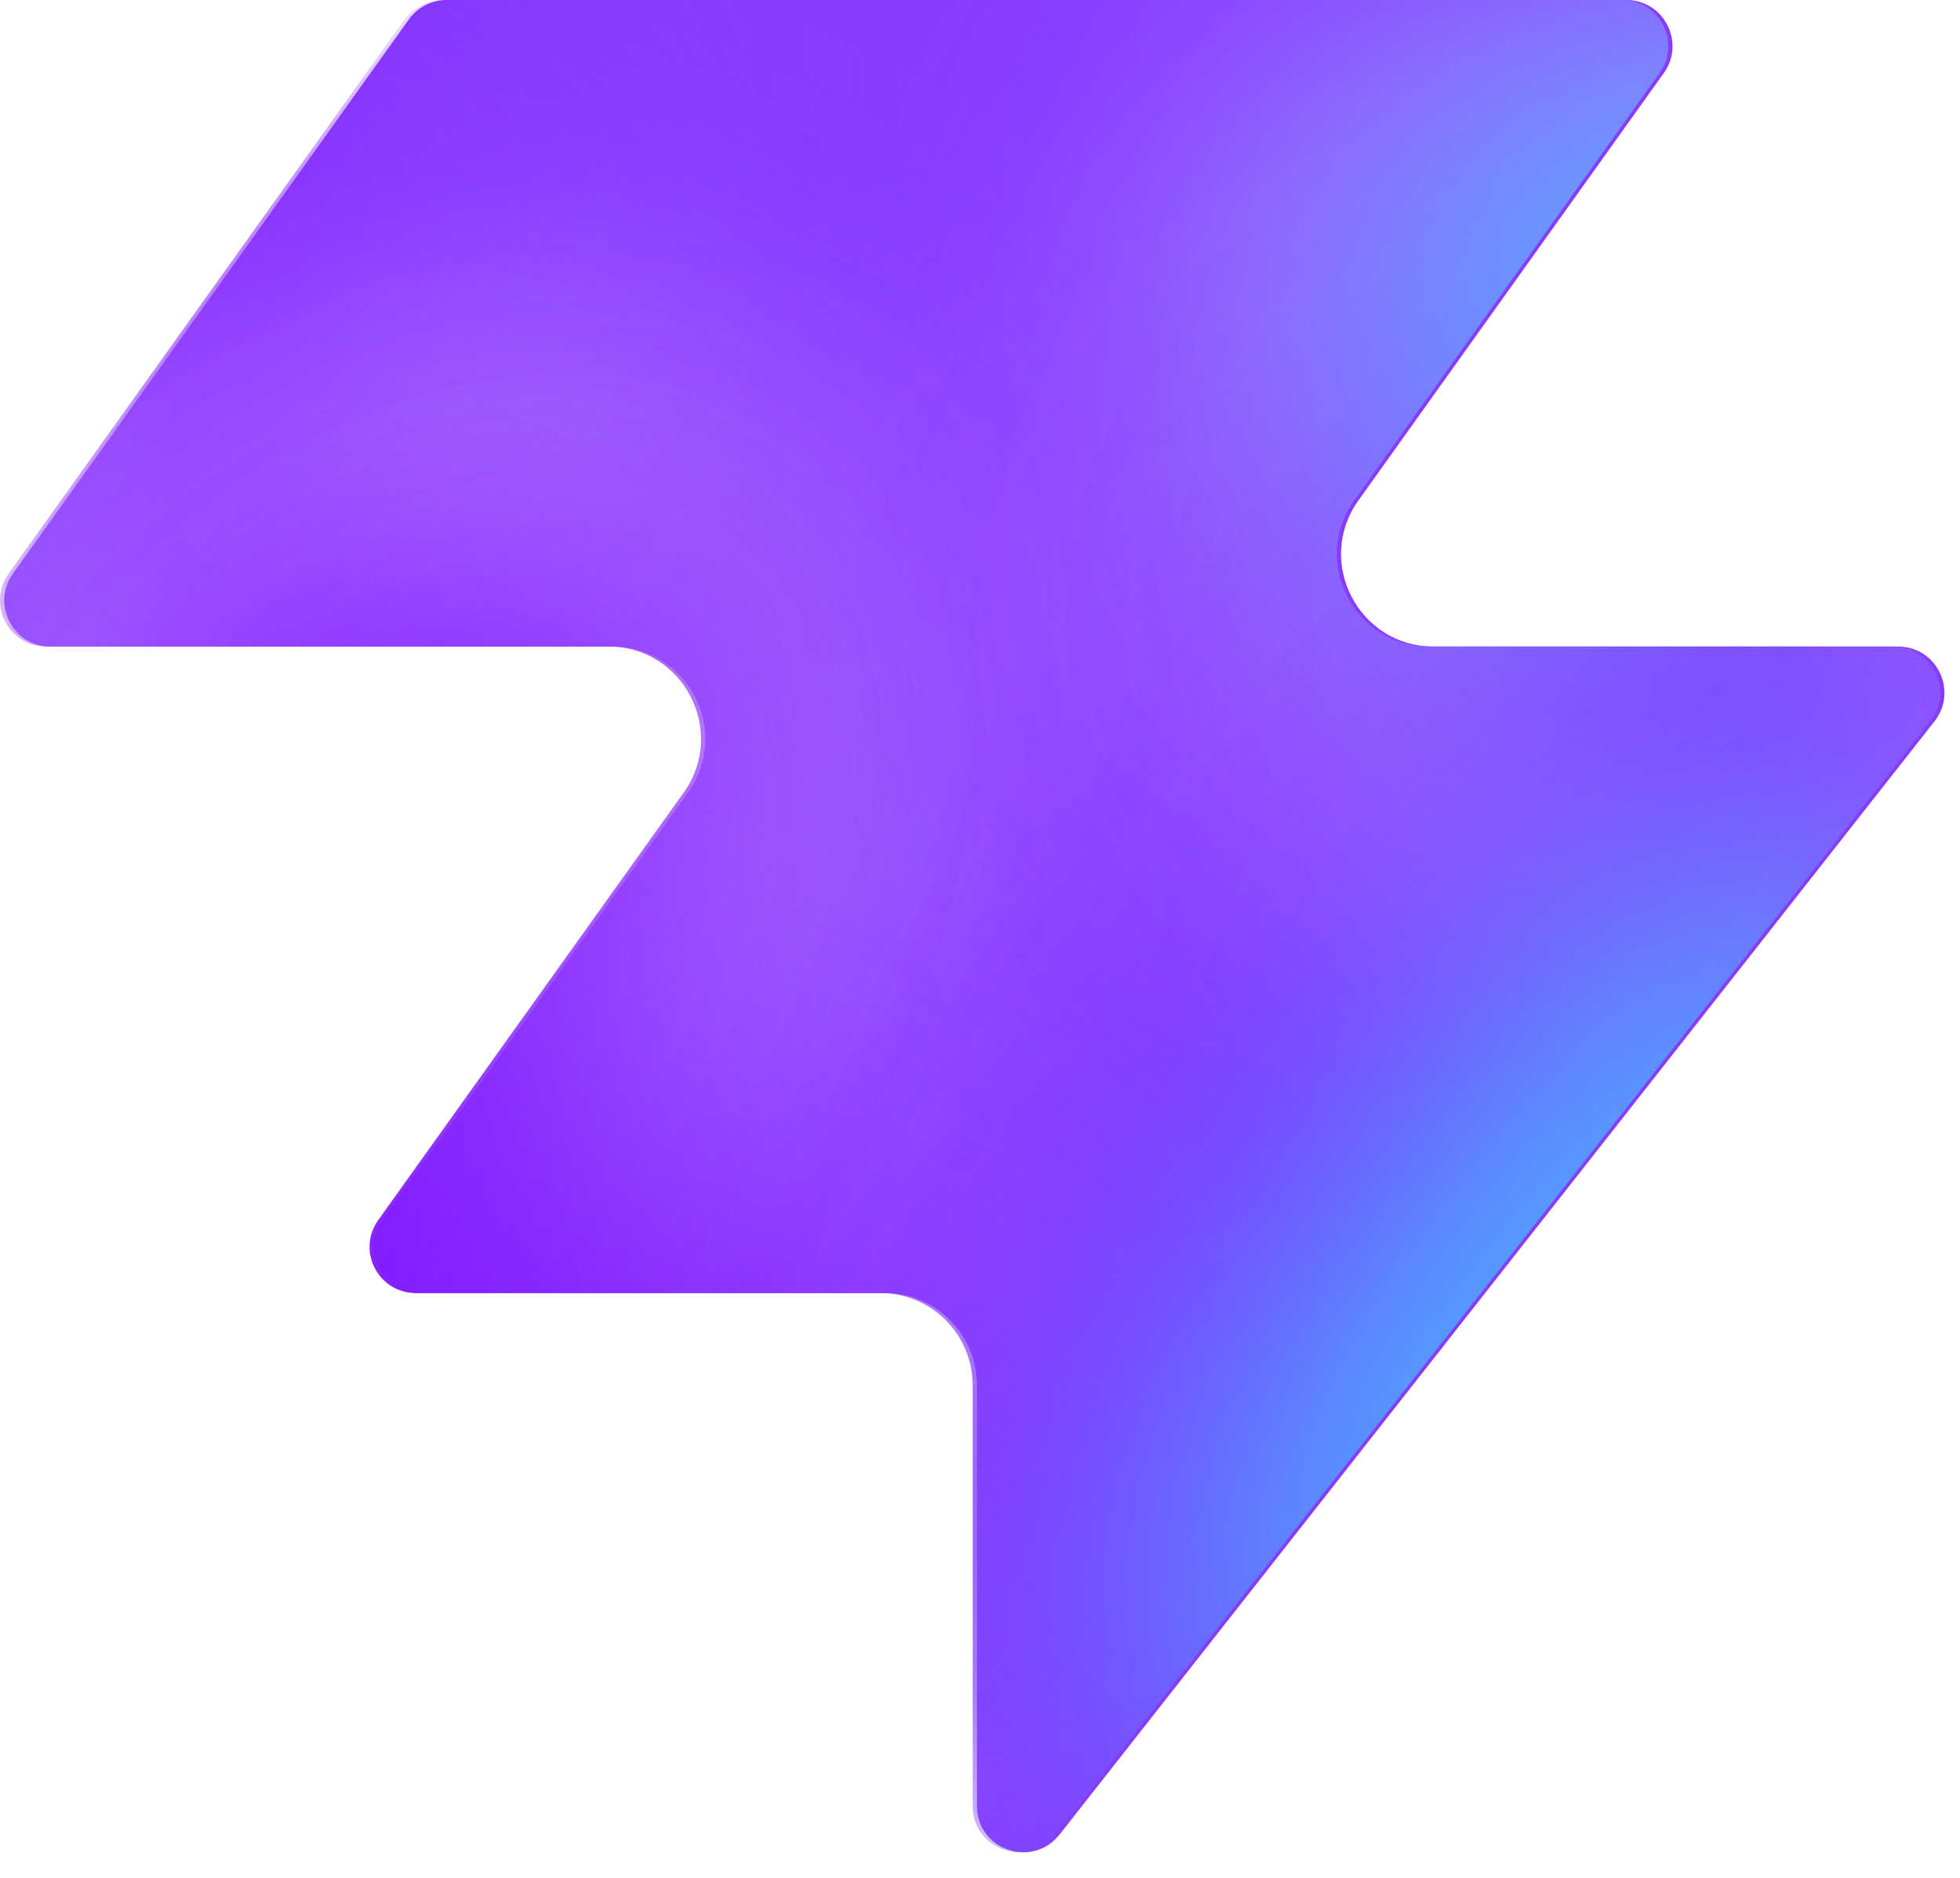
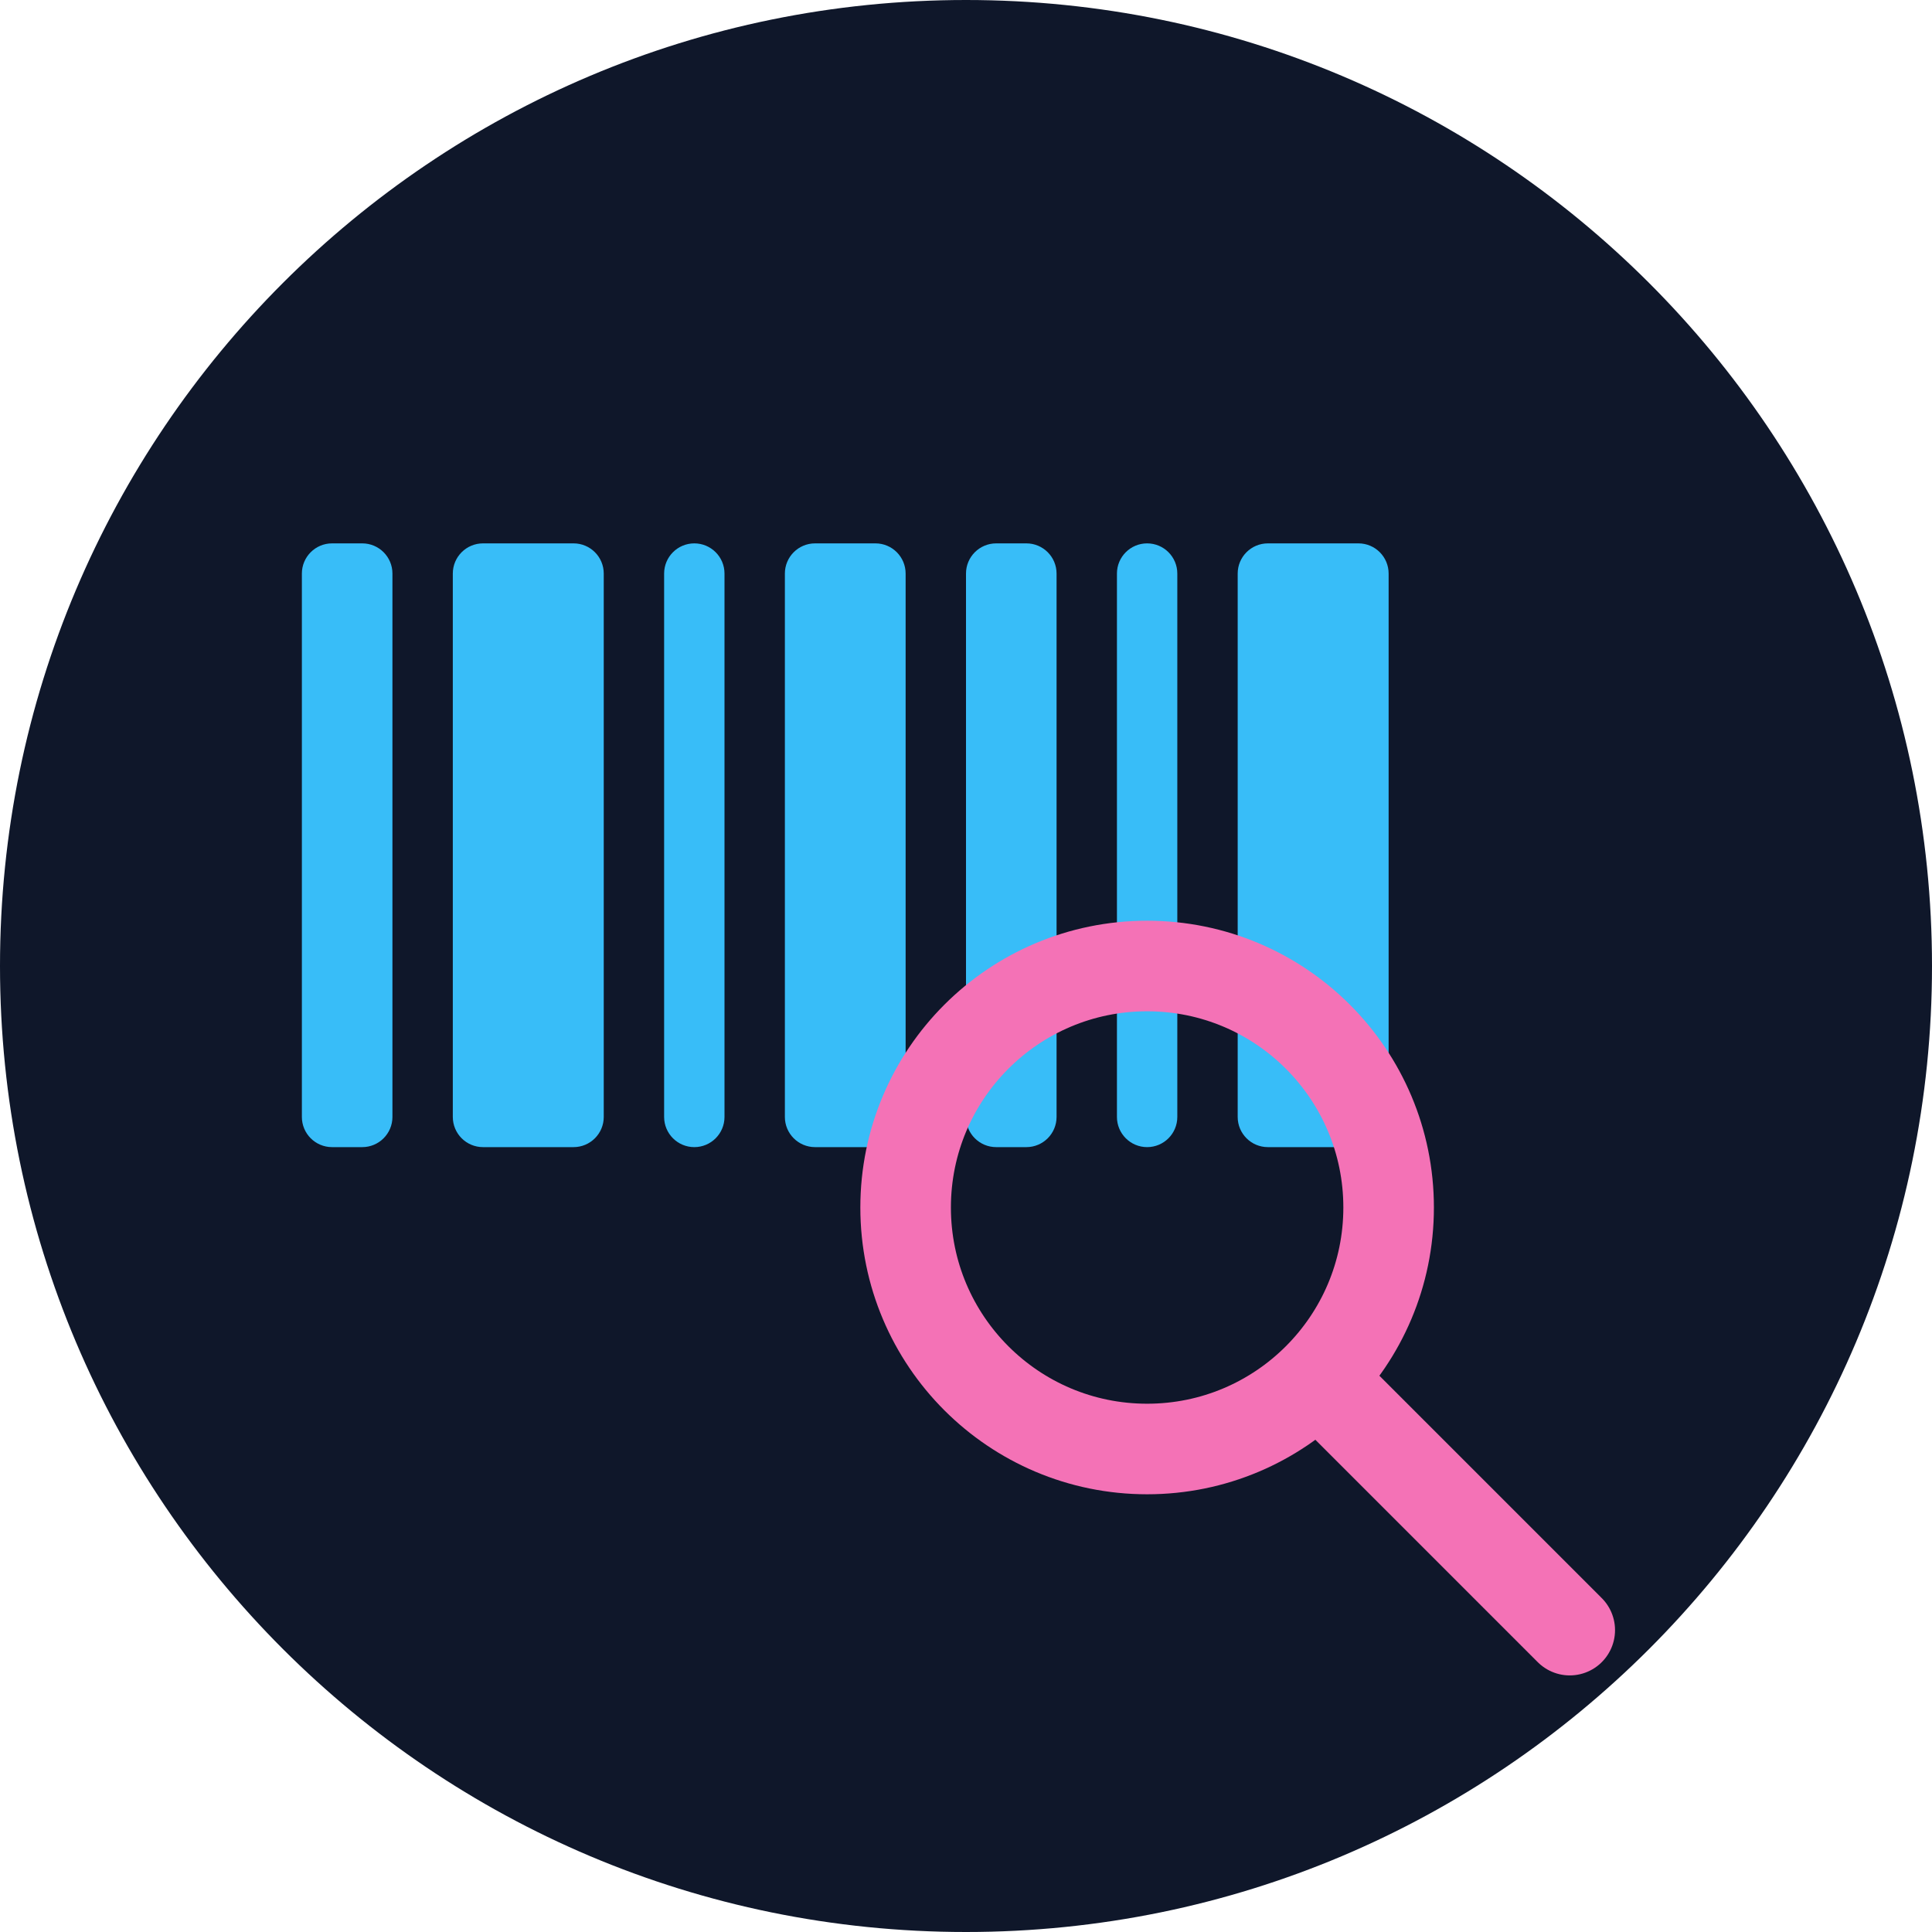
- <svg xmlns="http://www.w3.org/2000/svg" width="48" height="46" fill="none" viewBox="0 0 48 46">
-   <path fill="#863bff" d="M25.946 44.938c-.664.845-2.021.375-2.021-.698V33.937a2.26 2.26 0 0 0-2.262-2.262H10.287c-.92 0-1.456-1.04-.92-1.788l7.48-10.471c1.07-1.497 0-3.578-1.842-3.578H1.237c-.92 0-1.456-1.04-.92-1.788L10.013.474c.214-.297.556-.474.92-.474h28.894c.92 0 1.456 1.04.92 1.788l-7.48 10.471c-1.07 1.498 0 3.579 1.842 3.579h11.377c.943 0 1.473 1.088.89 1.83L25.947 44.94z" style="fill:#863bff;fill:color(display-p3 .525 .23 1);fill-opacity:1" />
-   <mask id="a" width="48" height="46" x="0" y="0" maskUnits="userSpaceOnUse" style="mask-type:alpha">
-     <path fill="#000" d="M25.842 44.938c-.664.844-2.021.375-2.021-.698V33.937a2.26 2.26 0 0 0-2.262-2.262H10.183c-.92 0-1.456-1.04-.92-1.788l7.48-10.471c1.07-1.498 0-3.579-1.842-3.579H1.133c-.92 0-1.456-1.04-.92-1.787L9.91.473c.214-.297.556-.474.92-.474h28.894c.92 0 1.456 1.04.92 1.788l-7.48 10.471c-1.07 1.498 0 3.578 1.842 3.578h11.377c.943 0 1.473 1.088.89 1.832L25.843 44.94z" style="fill:#000;fill-opacity:1" />
-   </mask>
-   <g mask="url(#a)">
-     <g filter="url(#b)">
-       <ellipse cx="5.508" cy="14.704" fill="#ede6ff" rx="5.508" ry="14.704" style="fill:#ede6ff;fill:color(display-p3 .927 .903 1);fill-opacity:1" transform="matrix(.00324 1 1 -.00324 -4.47 31.516)" />
-     </g>
-     <g filter="url(#c)">
-       <ellipse cx="10.399" cy="29.851" fill="#ede6ff" rx="10.399" ry="29.851" style="fill:#ede6ff;fill:color(display-p3 .927 .903 1);fill-opacity:1" transform="matrix(.00324 1 1 -.00324 -39.328 7.883)" />
-     </g>
-     <g filter="url(#d)">
-       <ellipse cx="5.508" cy="30.487" fill="#7e14ff" rx="5.508" ry="30.487" style="fill:#7e14ff;fill:color(display-p3 .492 .077 1);fill-opacity:1" transform="rotate(89.814 -25.913 -14.639)scale(1 -1)" />
-     </g>
-     <g filter="url(#e)">
-       <ellipse cx="5.508" cy="30.599" fill="#7e14ff" rx="5.508" ry="30.599" style="fill:#7e14ff;fill:color(display-p3 .492 .077 1);fill-opacity:1" transform="rotate(89.814 -32.644 -3.334)scale(1 -1)" />
-     </g>
-     <g filter="url(#f)">
-       <ellipse cx="5.508" cy="30.599" fill="#7e14ff" rx="5.508" ry="30.599" style="fill:#7e14ff;fill:color(display-p3 .492 .077 1);fill-opacity:1" transform="matrix(.00324 1 1 -.00324 -34.34 30.47)" />
-     </g>
-     <g filter="url(#g)">
-       <ellipse cx="14.072" cy="22.078" fill="#ede6ff" rx="14.072" ry="22.078" style="fill:#ede6ff;fill:color(display-p3 .927 .903 1);fill-opacity:1" transform="rotate(93.35 24.506 48.493)scale(-1 1)" />
-     </g>
-     <g filter="url(#h)">
-       <ellipse cx="3.47" cy="21.501" fill="#7e14ff" rx="3.47" ry="21.501" style="fill:#7e14ff;fill:color(display-p3 .492 .077 1);fill-opacity:1" transform="rotate(89.009 28.708 47.59)scale(-1 1)" />
-     </g>
-     <g filter="url(#i)">
-       <ellipse cx="3.47" cy="21.501" fill="#7e14ff" rx="3.47" ry="21.501" style="fill:#7e14ff;fill:color(display-p3 .492 .077 1);fill-opacity:1" transform="rotate(89.009 28.708 47.59)scale(-1 1)" />
-     </g>
-     <g filter="url(#j)">
-       <ellipse cx=".387" cy="8.972" fill="#7e14ff" rx="4.407" ry="29.108" style="fill:#7e14ff;fill:color(display-p3 .492 .077 1);fill-opacity:1" transform="rotate(39.51 .387 8.972)" />
-     </g>
-     <g filter="url(#k)">
-       <ellipse cx="47.523" cy="-6.092" fill="#7e14ff" rx="4.407" ry="29.108" style="fill:#7e14ff;fill:color(display-p3 .492 .077 1);fill-opacity:1" transform="rotate(37.892 47.523 -6.092)" />
-     </g>
-     <g filter="url(#l)">
-       <ellipse cx="41.412" cy="6.333" fill="#47bfff" rx="5.971" ry="9.665" style="fill:#47bfff;fill:color(display-p3 .28 .748 1);fill-opacity:1" transform="rotate(37.892 41.412 6.333)" />
-     </g>
-     <g filter="url(#m)">
-       <ellipse cx="-1.879" cy="38.332" fill="#7e14ff" rx="4.407" ry="29.108" style="fill:#7e14ff;fill:color(display-p3 .492 .077 1);fill-opacity:1" transform="rotate(37.892 -1.88 38.332)" />
-     </g>
-     <g filter="url(#n)">
-       <ellipse cx="-1.879" cy="38.332" fill="#7e14ff" rx="4.407" ry="29.108" style="fill:#7e14ff;fill:color(display-p3 .492 .077 1);fill-opacity:1" transform="rotate(37.892 -1.88 38.332)" />
-     </g>
-     <g filter="url(#o)">
-       <ellipse cx="35.651" cy="29.907" fill="#7e14ff" rx="4.407" ry="29.108" style="fill:#7e14ff;fill:color(display-p3 .492 .077 1);fill-opacity:1" transform="rotate(37.892 35.651 29.907)" />
-     </g>
-     <g filter="url(#p)">
-       <ellipse cx="38.418" cy="32.4" fill="#47bfff" rx="5.971" ry="15.297" style="fill:#47bfff;fill:color(display-p3 .28 .748 1);fill-opacity:1" transform="rotate(37.892 38.418 32.4)" />
-     </g>
-   </g>
-   <defs>
-     <filter id="b" width="60.045" height="41.654" x="-19.77" y="16.149" color-interpolation-filters="sRGB" filterUnits="userSpaceOnUse">
-       <feFlood flood-opacity="0" result="BackgroundImageFix" />
-       <feBlend in="SourceGraphic" in2="BackgroundImageFix" result="shape" />
-       <feGaussianBlur result="effect1_foregroundBlur_2002_17158" stdDeviation="7.659" />
-     </filter>
-     <filter id="c" width="90.34" height="51.437" x="-54.613" y="-7.533" color-interpolation-filters="sRGB" filterUnits="userSpaceOnUse">
-       <feFlood flood-opacity="0" result="BackgroundImageFix" />
-       <feBlend in="SourceGraphic" in2="BackgroundImageFix" result="shape" />
-       <feGaussianBlur result="effect1_foregroundBlur_2002_17158" stdDeviation="7.659" />
-     </filter>
-     <filter id="d" width="79.355" height="29.4" x="-49.64" y="2.03" color-interpolation-filters="sRGB" filterUnits="userSpaceOnUse">
-       <feFlood flood-opacity="0" result="BackgroundImageFix" />
-       <feBlend in="SourceGraphic" in2="BackgroundImageFix" result="shape" />
-       <feGaussianBlur result="effect1_foregroundBlur_2002_17158" stdDeviation="4.596" />
-     </filter>
-     <filter id="e" width="79.579" height="29.4" x="-45.045" y="20.029" color-interpolation-filters="sRGB" filterUnits="userSpaceOnUse">
-       <feFlood flood-opacity="0" result="BackgroundImageFix" />
-       <feBlend in="SourceGraphic" in2="BackgroundImageFix" result="shape" />
-       <feGaussianBlur result="effect1_foregroundBlur_2002_17158" stdDeviation="4.596" />
-     </filter>
-     <filter id="f" width="79.579" height="29.4" x="-43.513" y="21.178" color-interpolation-filters="sRGB" filterUnits="userSpaceOnUse">
-       <feFlood flood-opacity="0" result="BackgroundImageFix" />
-       <feBlend in="SourceGraphic" in2="BackgroundImageFix" result="shape" />
-       <feGaussianBlur result="effect1_foregroundBlur_2002_17158" stdDeviation="4.596" />
-     </filter>
-     <filter id="g" width="74.749" height="58.852" x="15.756" y="-17.901" color-interpolation-filters="sRGB" filterUnits="userSpaceOnUse">
-       <feFlood flood-opacity="0" result="BackgroundImageFix" />
-       <feBlend in="SourceGraphic" in2="BackgroundImageFix" result="shape" />
-       <feGaussianBlur result="effect1_foregroundBlur_2002_17158" stdDeviation="7.659" />
-     </filter>
-     <filter id="h" width="61.377" height="25.362" x="23.548" y="2.284" color-interpolation-filters="sRGB" filterUnits="userSpaceOnUse">
-       <feFlood flood-opacity="0" result="BackgroundImageFix" />
-       <feBlend in="SourceGraphic" in2="BackgroundImageFix" result="shape" />
-       <feGaussianBlur result="effect1_foregroundBlur_2002_17158" stdDeviation="4.596" />
-     </filter>
-     <filter id="i" width="61.377" height="25.362" x="23.548" y="2.284" color-interpolation-filters="sRGB" filterUnits="userSpaceOnUse">
-       <feFlood flood-opacity="0" result="BackgroundImageFix" />
-       <feBlend in="SourceGraphic" in2="BackgroundImageFix" result="shape" />
-       <feGaussianBlur result="effect1_foregroundBlur_2002_17158" stdDeviation="4.596" />
-     </filter>
-     <filter id="j" width="56.045" height="63.649" x="-27.636" y="-22.853" color-interpolation-filters="sRGB" filterUnits="userSpaceOnUse">
-       <feFlood flood-opacity="0" result="BackgroundImageFix" />
-       <feBlend in="SourceGraphic" in2="BackgroundImageFix" result="shape" />
-       <feGaussianBlur result="effect1_foregroundBlur_2002_17158" stdDeviation="4.596" />
-     </filter>
-     <filter id="k" width="54.814" height="64.646" x="20.116" y="-38.415" color-interpolation-filters="sRGB" filterUnits="userSpaceOnUse">
-       <feFlood flood-opacity="0" result="BackgroundImageFix" />
-       <feBlend in="SourceGraphic" in2="BackgroundImageFix" result="shape" />
-       <feGaussianBlur result="effect1_foregroundBlur_2002_17158" stdDeviation="4.596" />
-     </filter>
-     <filter id="l" width="33.541" height="35.313" x="24.641" y="-11.323" color-interpolation-filters="sRGB" filterUnits="userSpaceOnUse">
-       <feFlood flood-opacity="0" result="BackgroundImageFix" />
-       <feBlend in="SourceGraphic" in2="BackgroundImageFix" result="shape" />
-       <feGaussianBlur result="effect1_foregroundBlur_2002_17158" stdDeviation="4.596" />
-     </filter>
-     <filter id="m" width="54.814" height="64.646" x="-29.286" y="6.009" color-interpolation-filters="sRGB" filterUnits="userSpaceOnUse">
-       <feFlood flood-opacity="0" result="BackgroundImageFix" />
-       <feBlend in="SourceGraphic" in2="BackgroundImageFix" result="shape" />
-       <feGaussianBlur result="effect1_foregroundBlur_2002_17158" stdDeviation="4.596" />
-     </filter>
-     <filter id="n" width="54.814" height="64.646" x="-29.286" y="6.009" color-interpolation-filters="sRGB" filterUnits="userSpaceOnUse">
-       <feFlood flood-opacity="0" result="BackgroundImageFix" />
-       <feBlend in="SourceGraphic" in2="BackgroundImageFix" result="shape" />
-       <feGaussianBlur result="effect1_foregroundBlur_2002_17158" stdDeviation="4.596" />
-     </filter>
-     <filter id="o" width="54.814" height="64.646" x="8.244" y="-2.416" color-interpolation-filters="sRGB" filterUnits="userSpaceOnUse">
-       <feFlood flood-opacity="0" result="BackgroundImageFix" />
-       <feBlend in="SourceGraphic" in2="BackgroundImageFix" result="shape" />
-       <feGaussianBlur result="effect1_foregroundBlur_2002_17158" stdDeviation="4.596" />
-     </filter>
-     <filter id="p" width="39.409" height="43.623" x="18.713" y="10.588" color-interpolation-filters="sRGB" filterUnits="userSpaceOnUse">
-       <feFlood flood-opacity="0" result="BackgroundImageFix" />
-       <feBlend in="SourceGraphic" in2="BackgroundImageFix" result="shape" />
-       <feGaussianBlur result="effect1_foregroundBlur_2002_17158" stdDeviation="4.596" />
-     </filter>
-   </defs>
+ <svg xmlns="http://www.w3.org/2000/svg" viewBox="0 0 64 64" fill="none">
+   <circle cx="32" cy="32" r="32" fill="#0F172A" />
+   <rect x="10" y="18" width="3" height="20" fill="#38BDF8" rx="1" />
+   <rect x="15" y="18" width="5" height="20" fill="#38BDF8" rx="1" />
+   <rect x="22" y="18" width="2" height="20" fill="#38BDF8" rx="1" />
+   <rect x="26" y="18" width="4" height="20" fill="#38BDF8" rx="1" />
+   <rect x="32" y="18" width="3" height="20" fill="#38BDF8" rx="1" />
+   <rect x="37" y="18" width="2" height="20" fill="#38BDF8" rx="1" />
+   <rect x="41" y="18" width="5" height="20" fill="#38BDF8" rx="1" />
+   <circle cx="38" cy="40" r="8" stroke="#F472B6" stroke-width="3" />
+   <line x1="44" y1="46" x2="52" y2="54" stroke="#F472B6" stroke-width="3" stroke-linecap="round" />
</svg>
